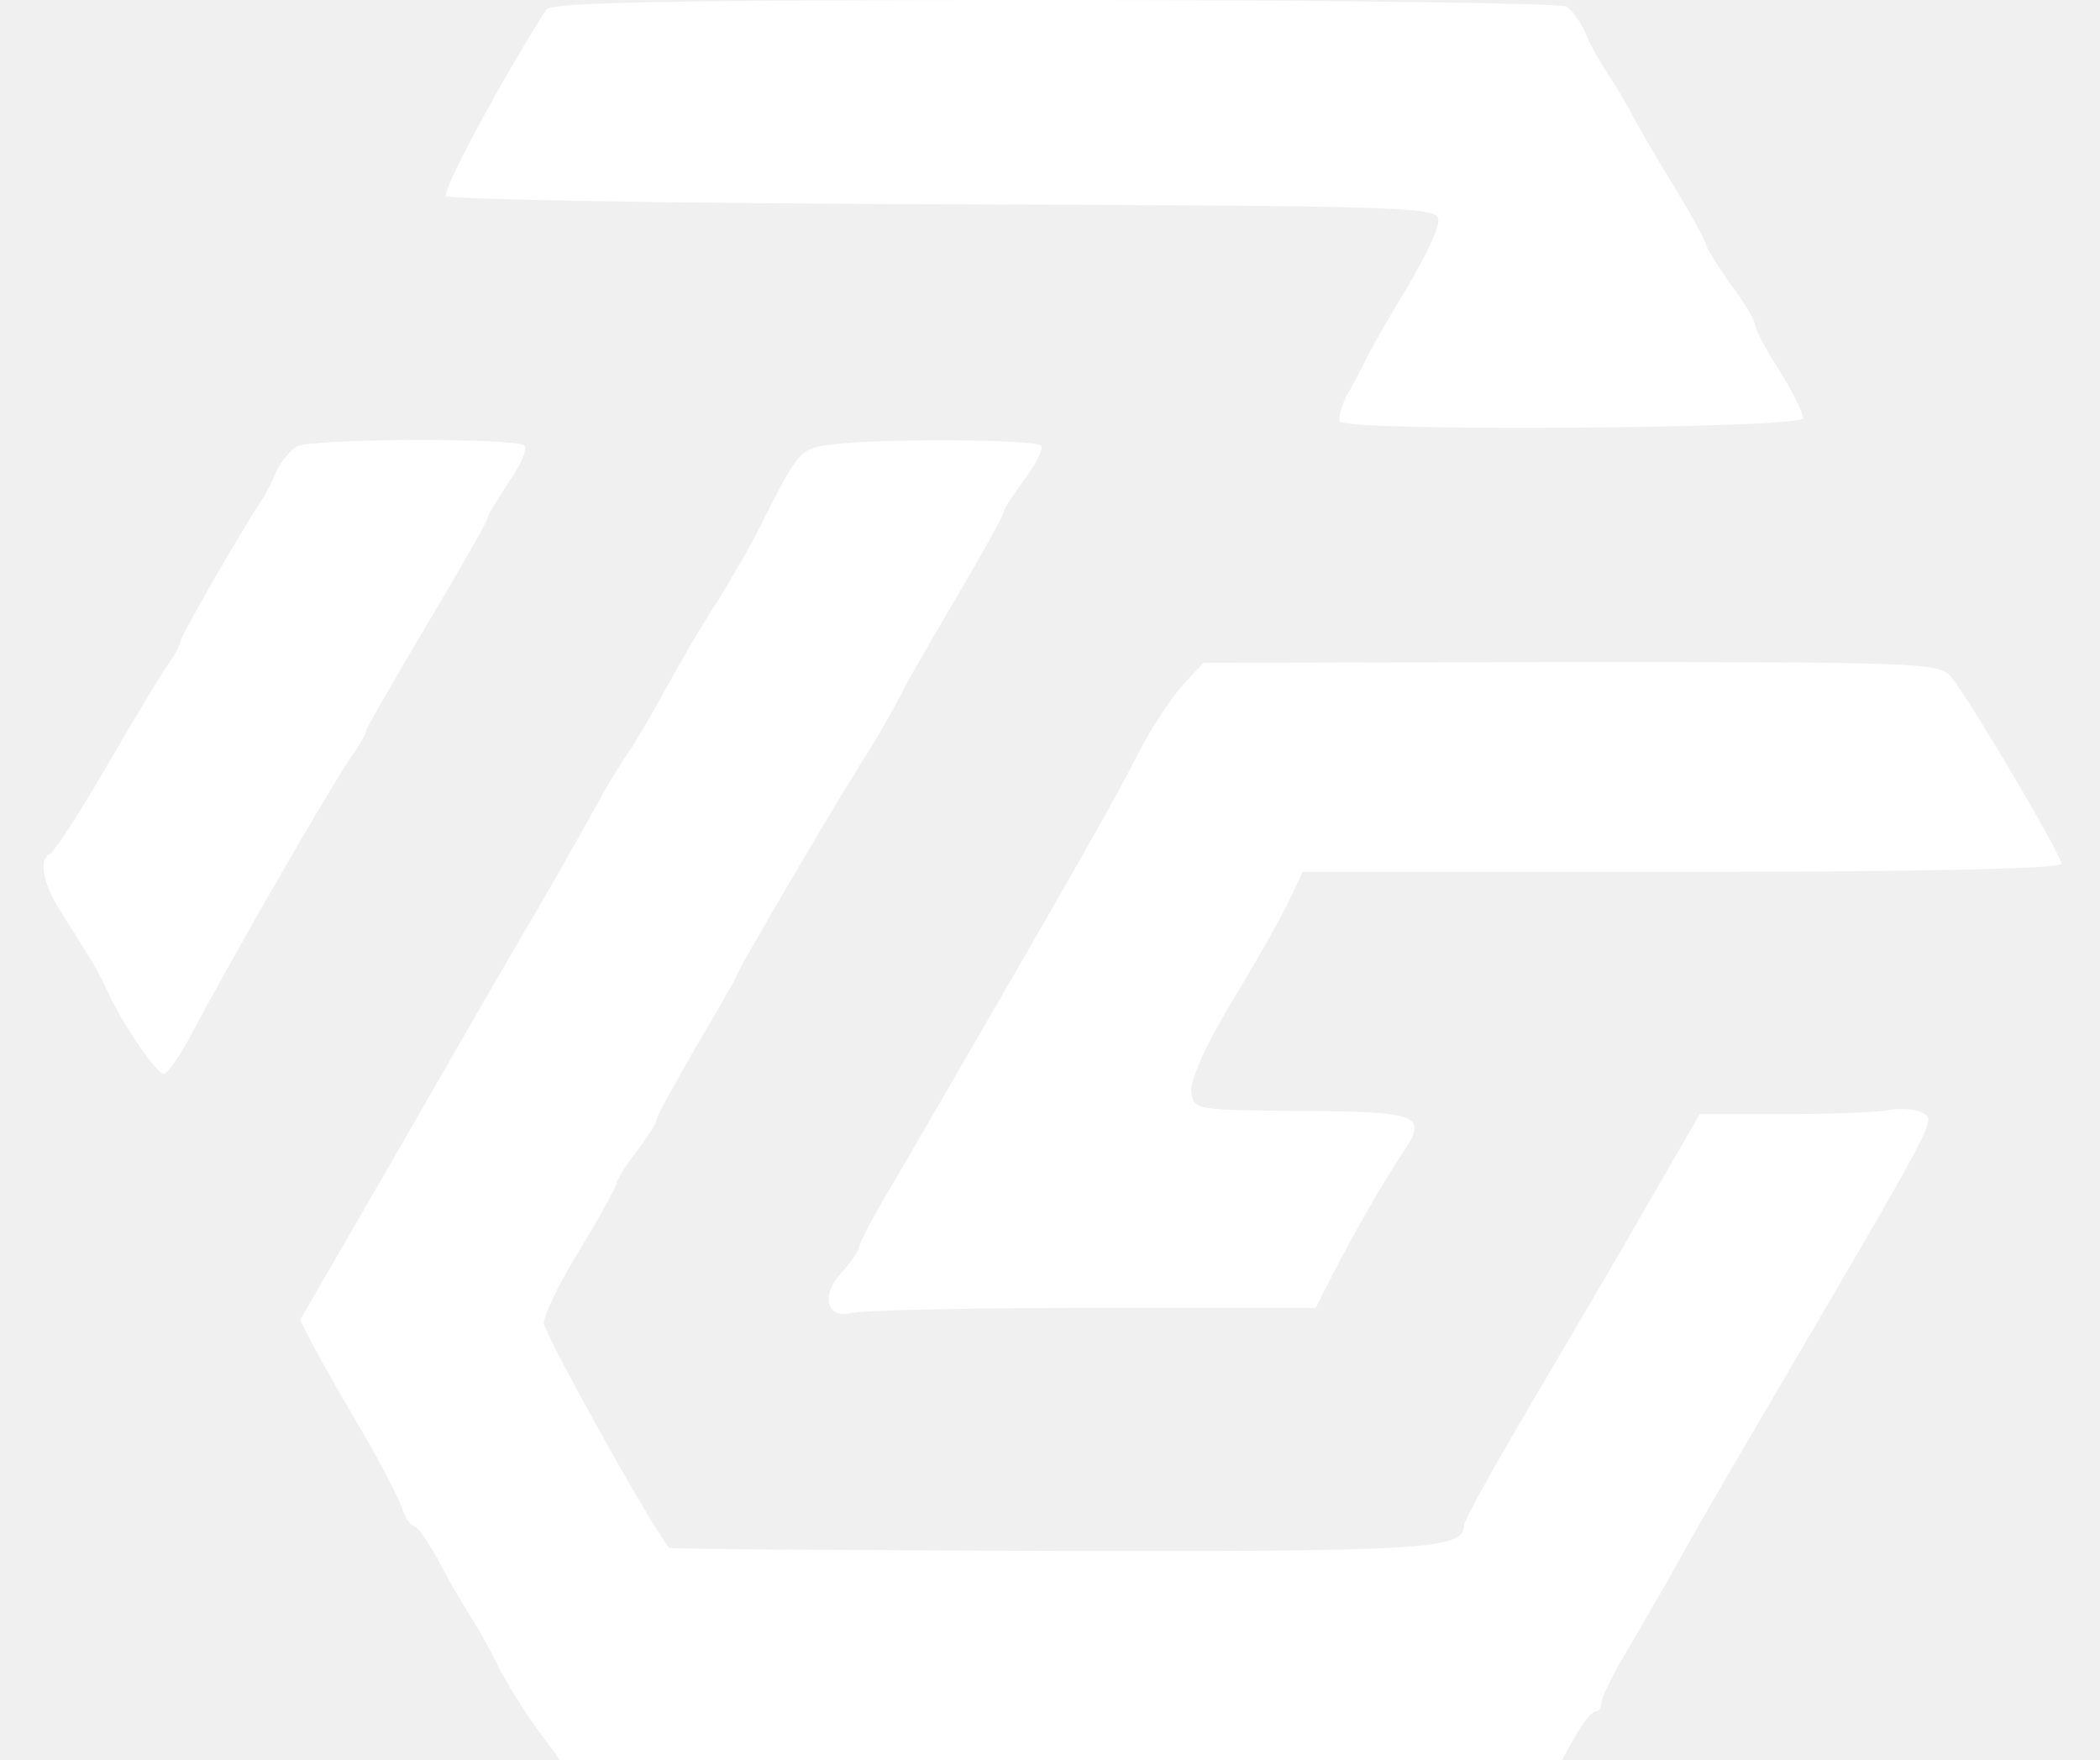
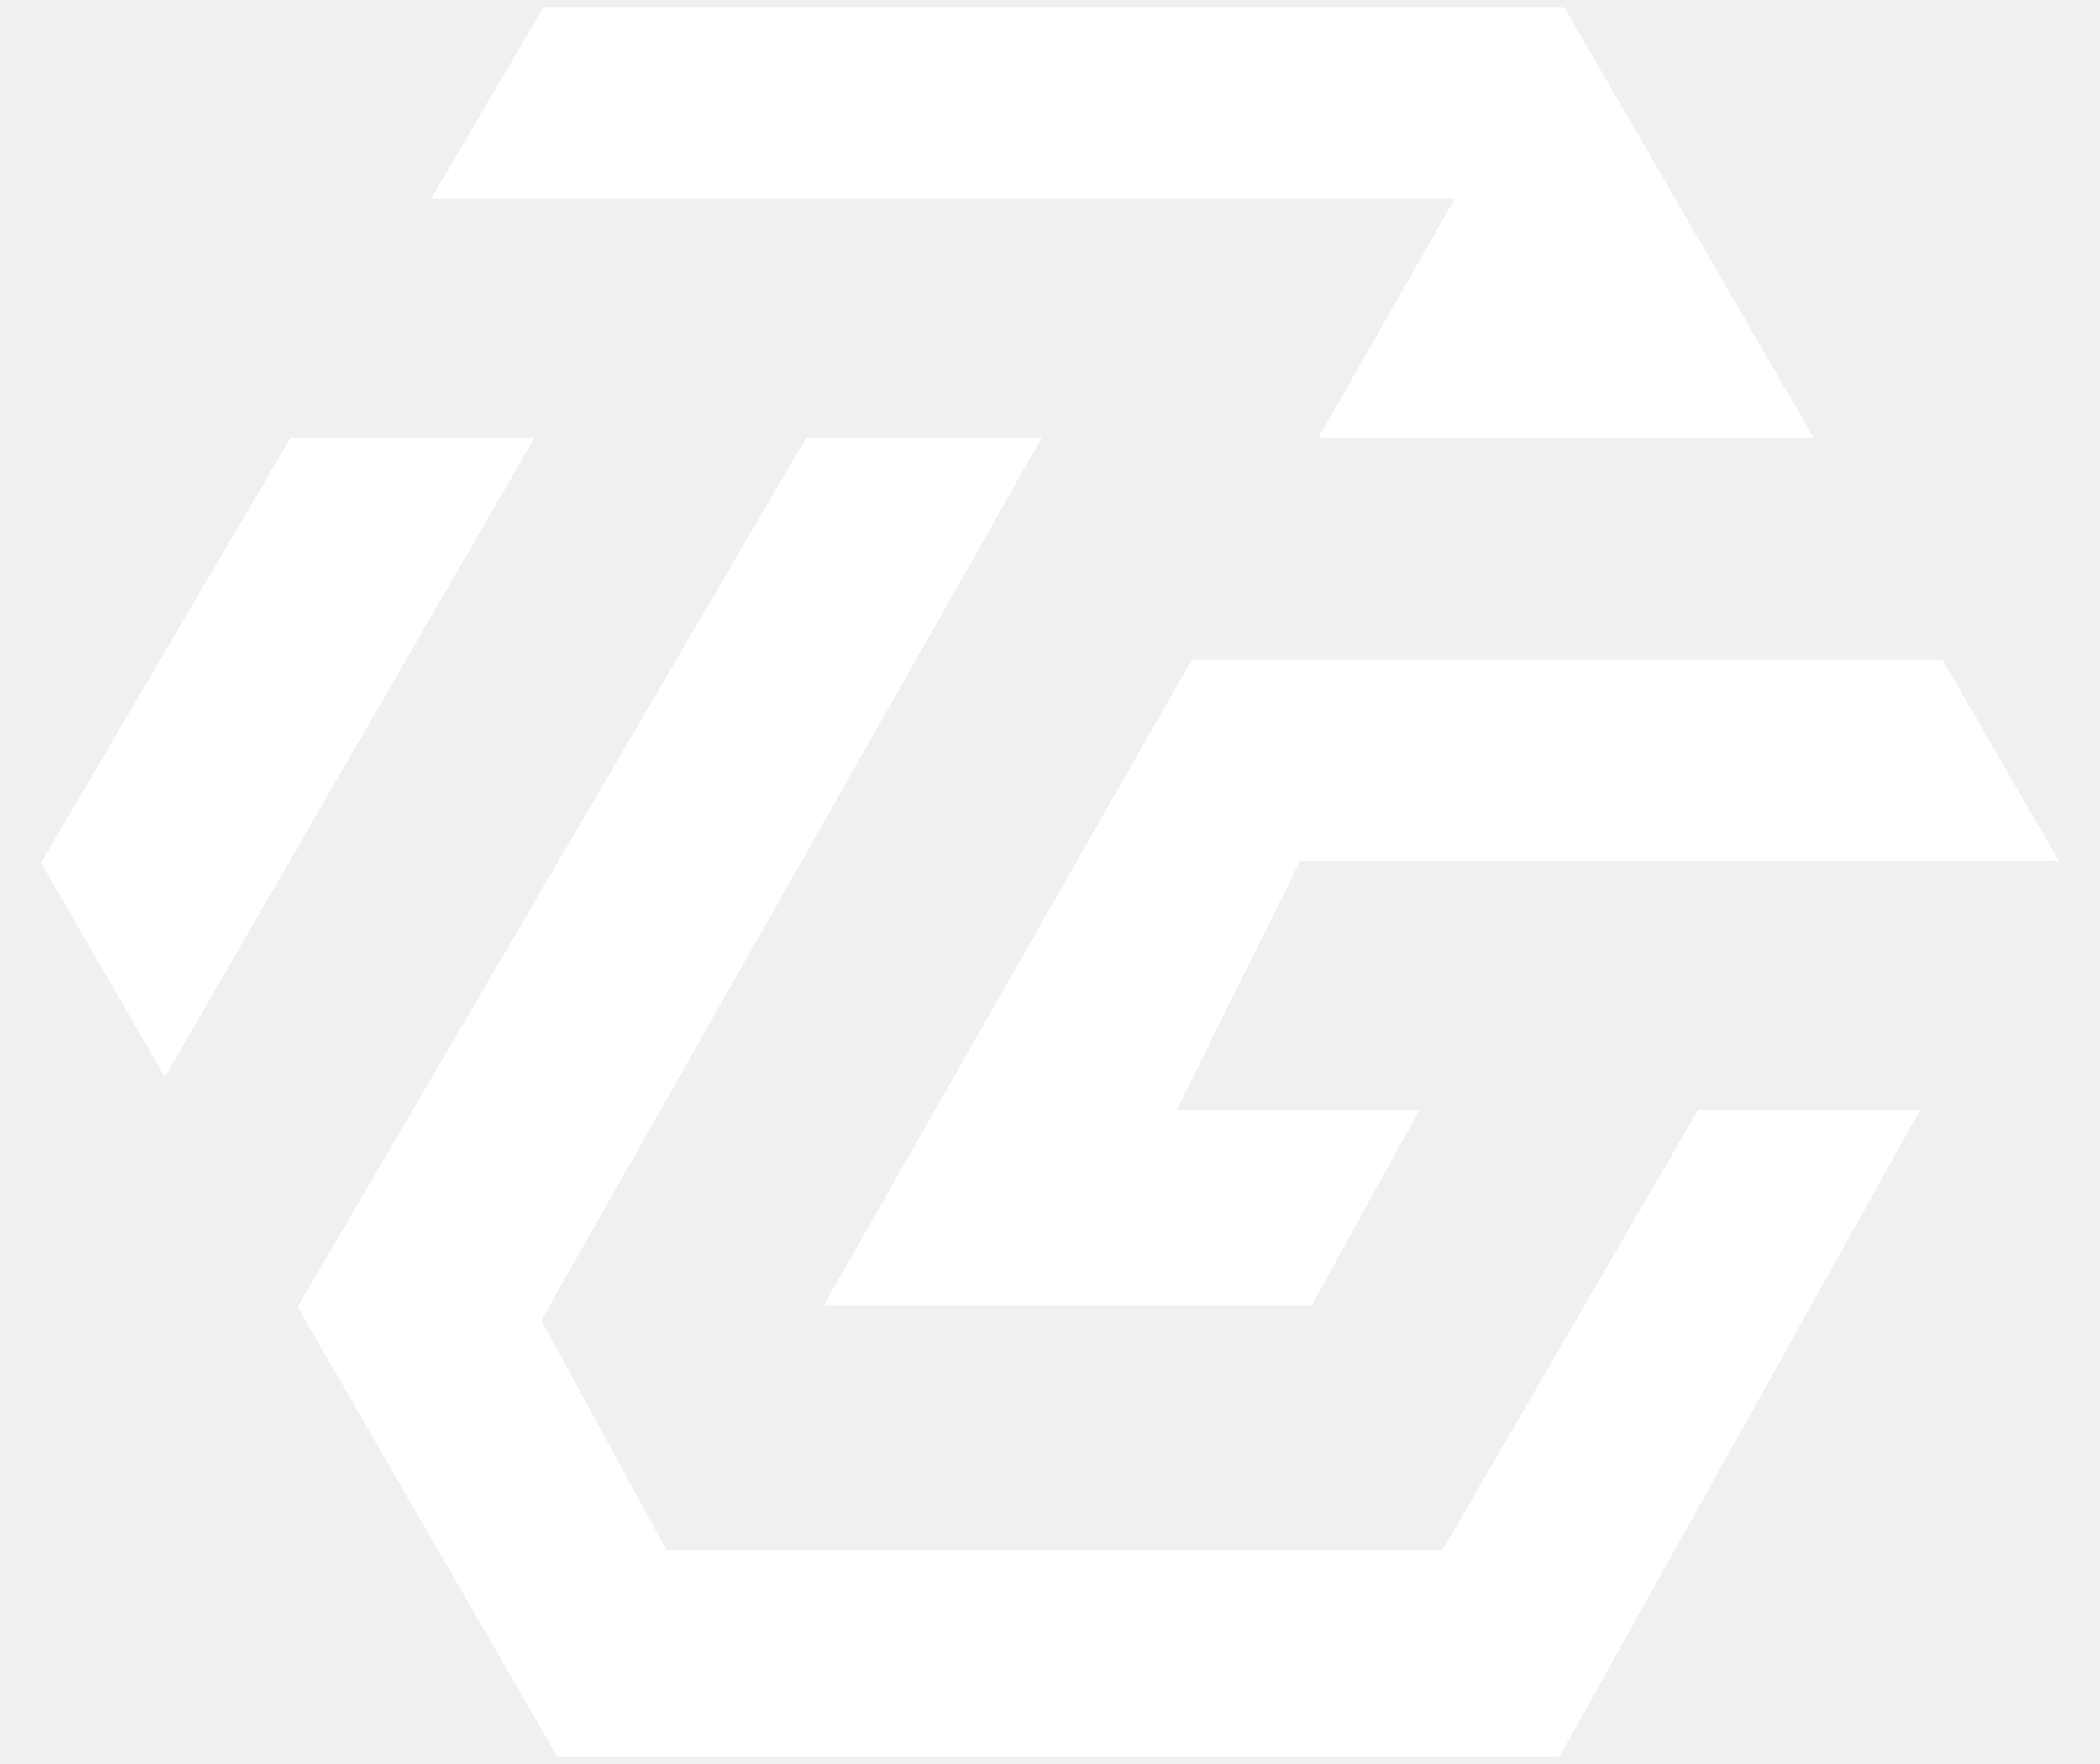
- <svg xmlns="http://www.w3.org/2000/svg" height="2095" viewBox="32.4 22 250.6 218" width="2500">
-   <g fill="white">
-     <path d="m95.3 23.2c-5.4 8.4-13 22.5-12.4 23.1.4.4 28.2.9 61.7 1 55.6.2 60.9.3 61.2 1.8.2 1-1.6 4.7-3.8 8.4-2.3 3.8-4.6 7.8-5.1 8.9-.6 1.2-1.6 3.2-2.4 4.5-.7 1.4-1.1 2.9-.9 3.3.8 1.3 57.4.9 57.4-.4 0-.6-1.3-3.3-3-6-1.7-2.6-3-5.2-3-5.7 0-.4-1.3-2.7-3-4.9-1.6-2.3-3-4.5-3-4.8 0-.4-1.9-3.9-4.3-7.8s-4.6-7.8-5-8.6-1.6-2.9-2.7-4.5c-1.1-1.7-2.5-4.1-3-5.5-.6-1.3-1.7-2.8-2.3-3.2-.7-.4-29.2-.8-63.4-.8-48.7 0-62.4.3-63 1.2zm-30.9 54.1c-.8.5-1.9 1.8-2.5 3-.5 1.2-1.3 2.9-1.9 3.7-2.8 4.3-10 16.8-10 17.4 0 .4-.8 1.9-1.9 3.4-1 1.5-4.4 7.2-7.6 12.7s-6.2 10.1-6.7 10.3c-1.4.6-.9 3.6 1.4 7.2 4.2 6.6 4.7 7.5 5.7 9.7 1.8 4 6.1 10.3 7 10.3.5 0 2-2.2 3.4-4.8 4.9-9.3 16.7-29.8 19.8-34.4 1.1-1.5 1.9-3 1.9-3.3s3.4-6.2 7.5-13.1 7.5-12.8 7.5-13.2c0-.3 1.2-2.3 2.6-4.4 1.5-2.1 2.4-4.2 2-4.6-1.1-1-26.4-.9-28.2.1zm66.8-.3c-4.5.5-4.5.5-9.3 10-1.2 2.5-3.7 6.7-5.4 9.5-1.8 2.7-4.7 7.7-6.5 11s-3.8 6.7-4.4 7.5-2 3.1-3.1 5c-3.5 6.3-6.4 11.4-8.5 15-3.6 6.1-6.2 10.6-17.8 30.8l-11.4 19.7 1.8 3.5c1 1.9 3.7 6.6 6 10.5 2.2 3.8 4.4 8 4.8 9.2.4 1.3 1.1 2.3 1.5 2.3s1.7 1.9 3 4.2c1.2 2.4 3.1 5.6 4.2 7.3 1 1.6 2.5 4.3 3.3 6 .8 1.6 2.8 4.9 4.5 7.3l3.1 4.2h124.1l1.7-3c.9-1.6 2-3 2.5-3 .4 0 .7-.5.7-1.1s1.5-3.7 3.4-6.8c1.8-3.1 4.6-7.9 6.1-10.6 1.5-2.8 5.8-10.2 9.5-16.5 22.8-38.9 22.4-38.1 20.9-39.1-.8-.5-2.7-.7-4.3-.4s-7.5.5-13.1.5h-10.3l-6.2 10.7c-3.4 6-10 17.2-14.6 25s-8.4 14.6-8.4 15.2c0 3-4.6 3.3-51.3 3.2-25.9-.1-47.1-.2-47.2-.4-2.6-3.3-15.5-26.6-15.5-27.8 0-1 2-5.2 4.5-9.2 2.5-4.1 4.5-7.8 4.5-8.1 0-.4 1.1-2.2 2.5-4s2.5-3.6 2.5-4 2.3-4.5 5-9.2c2.8-4.7 5-8.6 5-8.8 0-.4 11.4-19.9 15.5-26.4 1.5-2.3 3.8-6.3 5.1-8.9 1.4-2.6 4.8-8.4 7.5-13s4.9-8.6 4.9-9c0-.3 1.2-2.1 2.6-4s2.3-3.7 2-4.1c-.8-.8-19.3-.9-25.4-.2z" />
-     <path d="m174.1 106.9c-1.4 1.6-3.7 5.1-5.1 7.7-3.3 6.5-6.3 11.9-31.1 54.6-2.2 3.6-3.9 7-3.9 7.4s-1 1.8-2.1 3c-2.7 2.9-1.9 5.9 1.4 5 1.2-.3 14.6-.6 29.8-.6h27.5l2.2-4.3c2.8-5.4 6.3-11.5 8.6-14.9 3.1-4.7 2.2-5.1-12.5-5.2-13.1-.1-13.4-.1-13.7-2.3-.2-1.4 1.7-5.7 4.9-11 2.9-4.8 6.1-10.4 7.1-12.5l1.8-3.8h47c29.5 0 47-.4 47-1 0-1.1-11.6-20.8-13.8-23.3-1.4-1.6-4.7-1.7-47-1.7l-45.5.1z" />
+ <svg xmlns="http://www.w3.org/2000/svg" version="1.1" id="Layer_1" x="0px" y="0px" viewBox="0 0 2500 2100" style="enable-background:new 0 0 2500 2100;" xml:space="preserve">
+   <style type="text/css">
+ 	.st0{fill:#FFFFFF;}
+ </style>
+   <g>
+     <polygon class="st0" points="1569.7,520.8 2159,520.8 1862,8.3 647.3,8.3 513.2,236.6 1731.8,236.6  " />
+     <polygon class="st0" points="346.2,520.8 48.9,1027 196.2,1282.2 636.5,520.8  " />
+     <polygon class="st0" points="2020.6,1322.9 1717.3,1845.1 793.4,1845.1 644.4,1571.8 1240.4,520.8 960,520.8 354.2,1555.9    663.7,2091.7 1856.3,2091.7 2286,1321.2 2021.5,1321.2  " />
+     <polygon class="st0" points="1418.6,785.7 980.3,1554.4 1561.4,1554.4 1689.9,1321.2 1400.9,1321.2 1547.8,1025 2451.1,1025    2312.5,785.7 1429.6,785.7  " />
  </g>
</svg>
